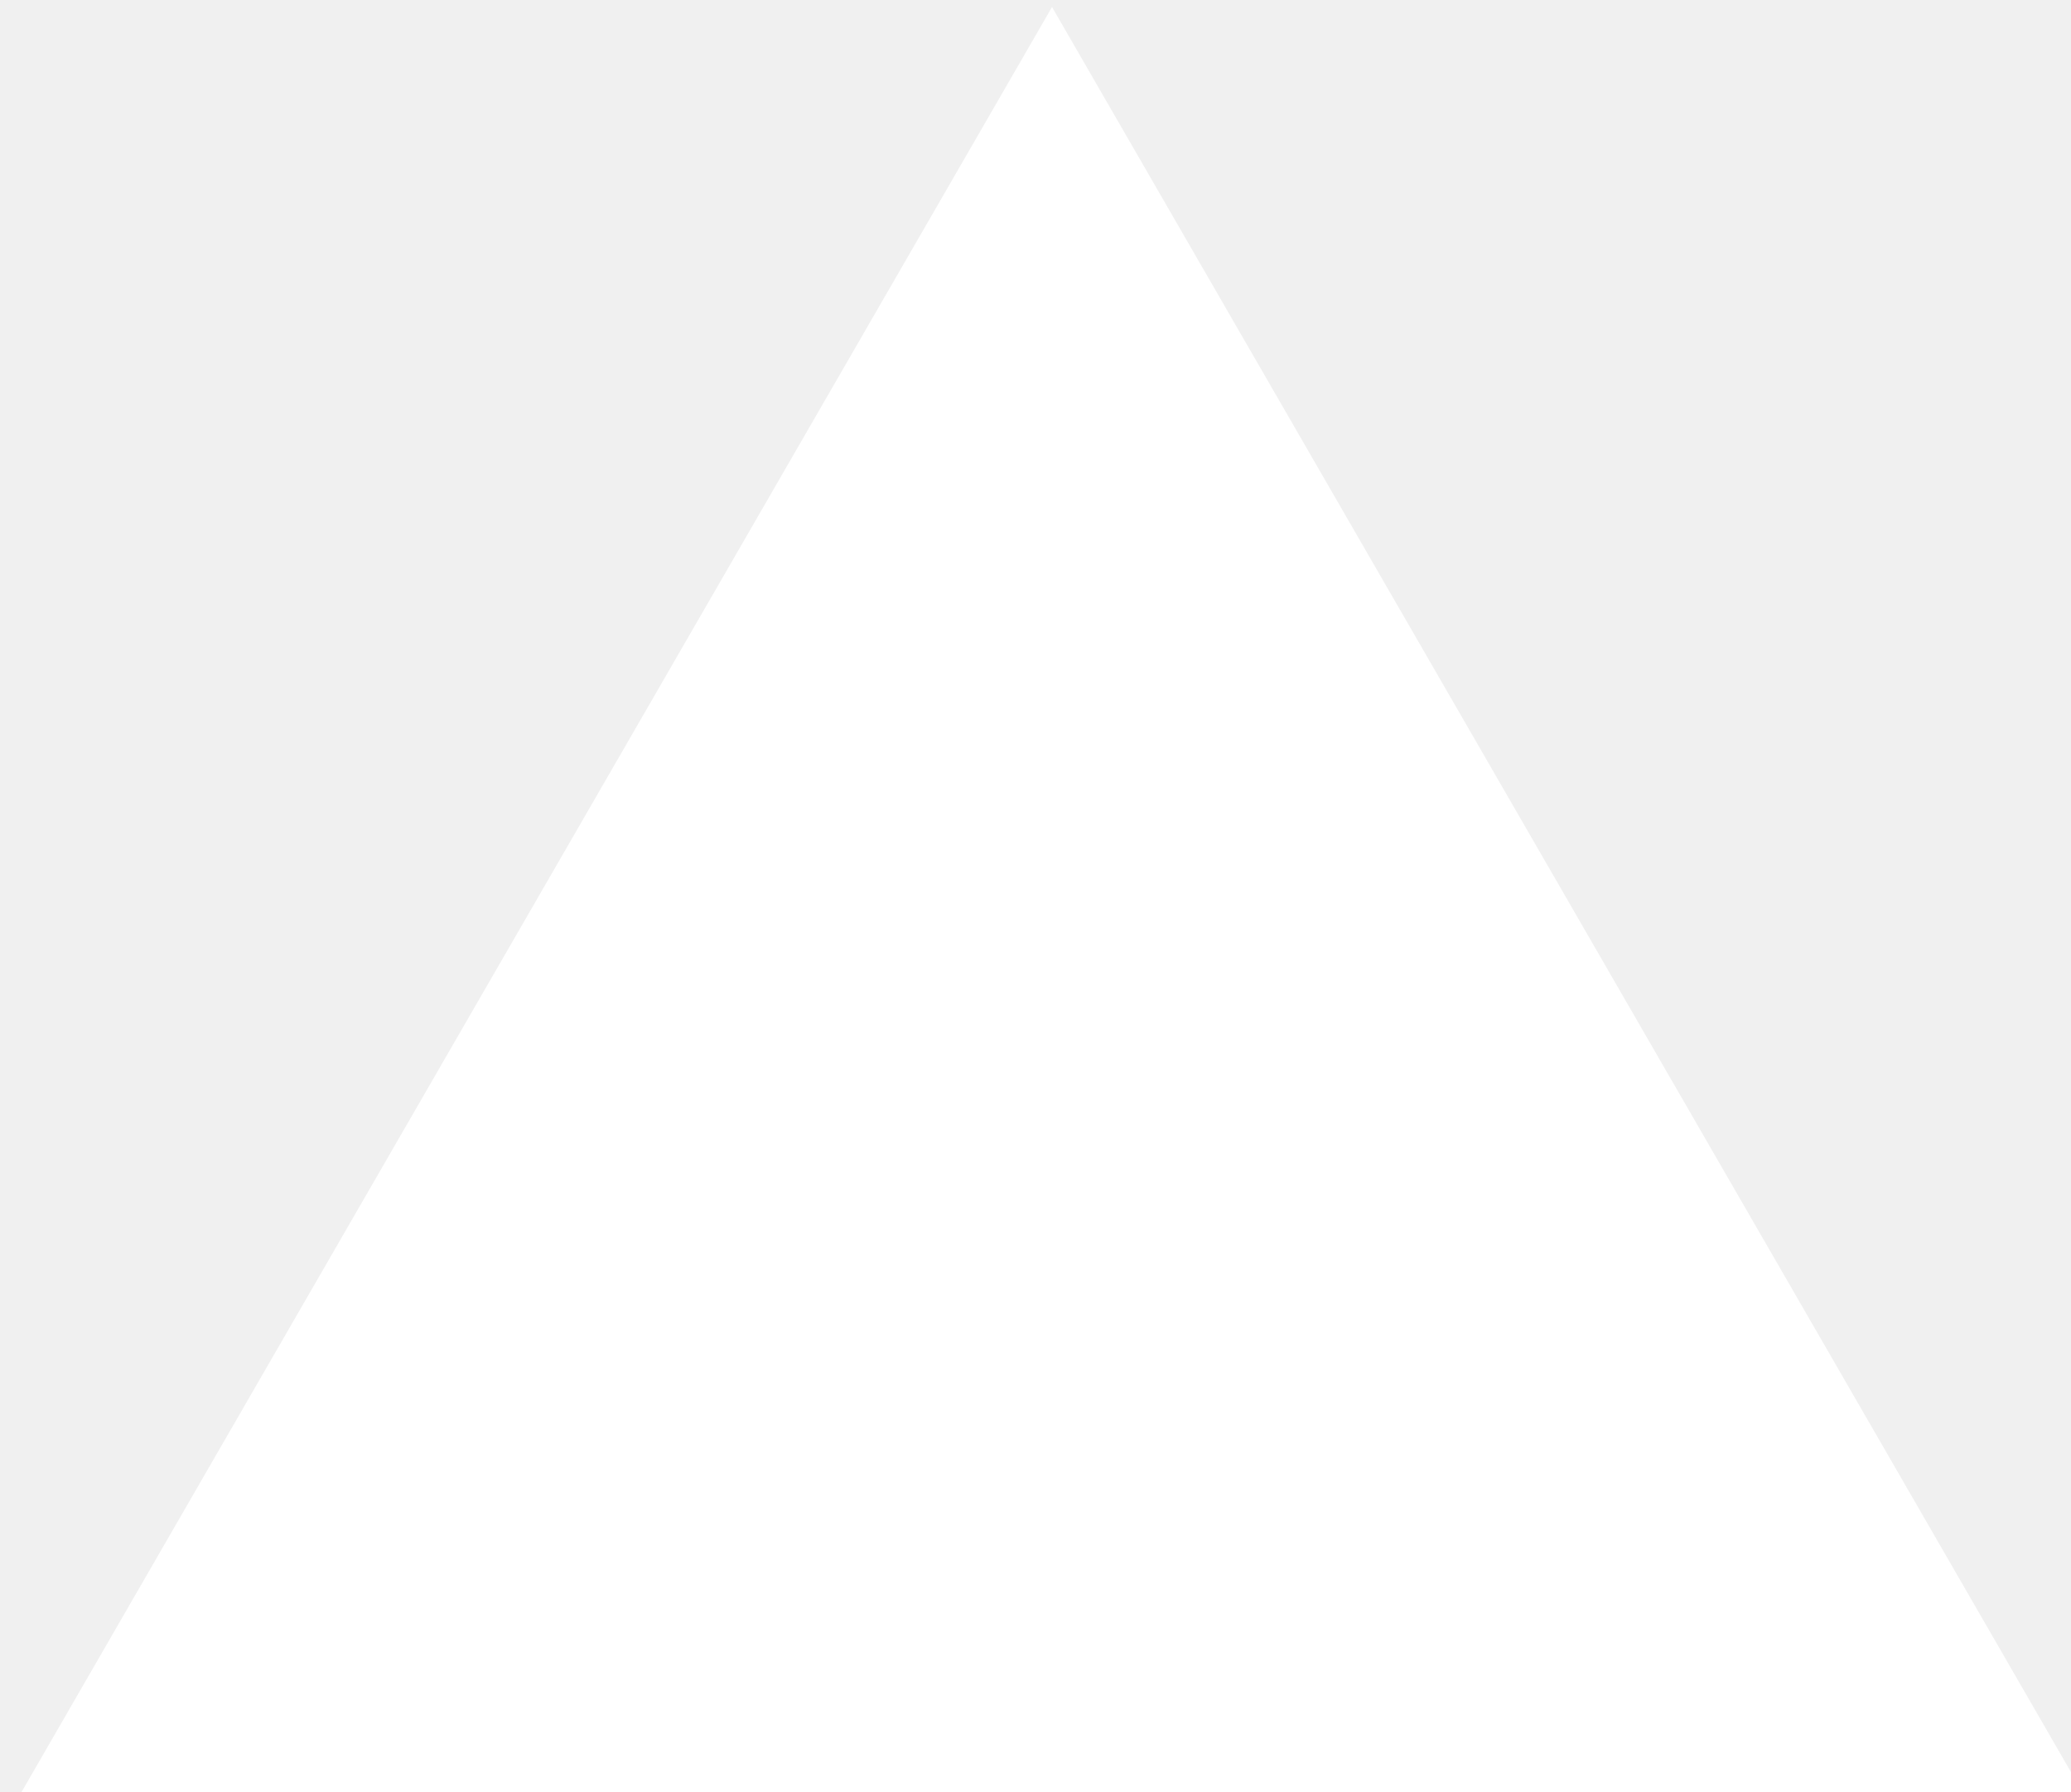
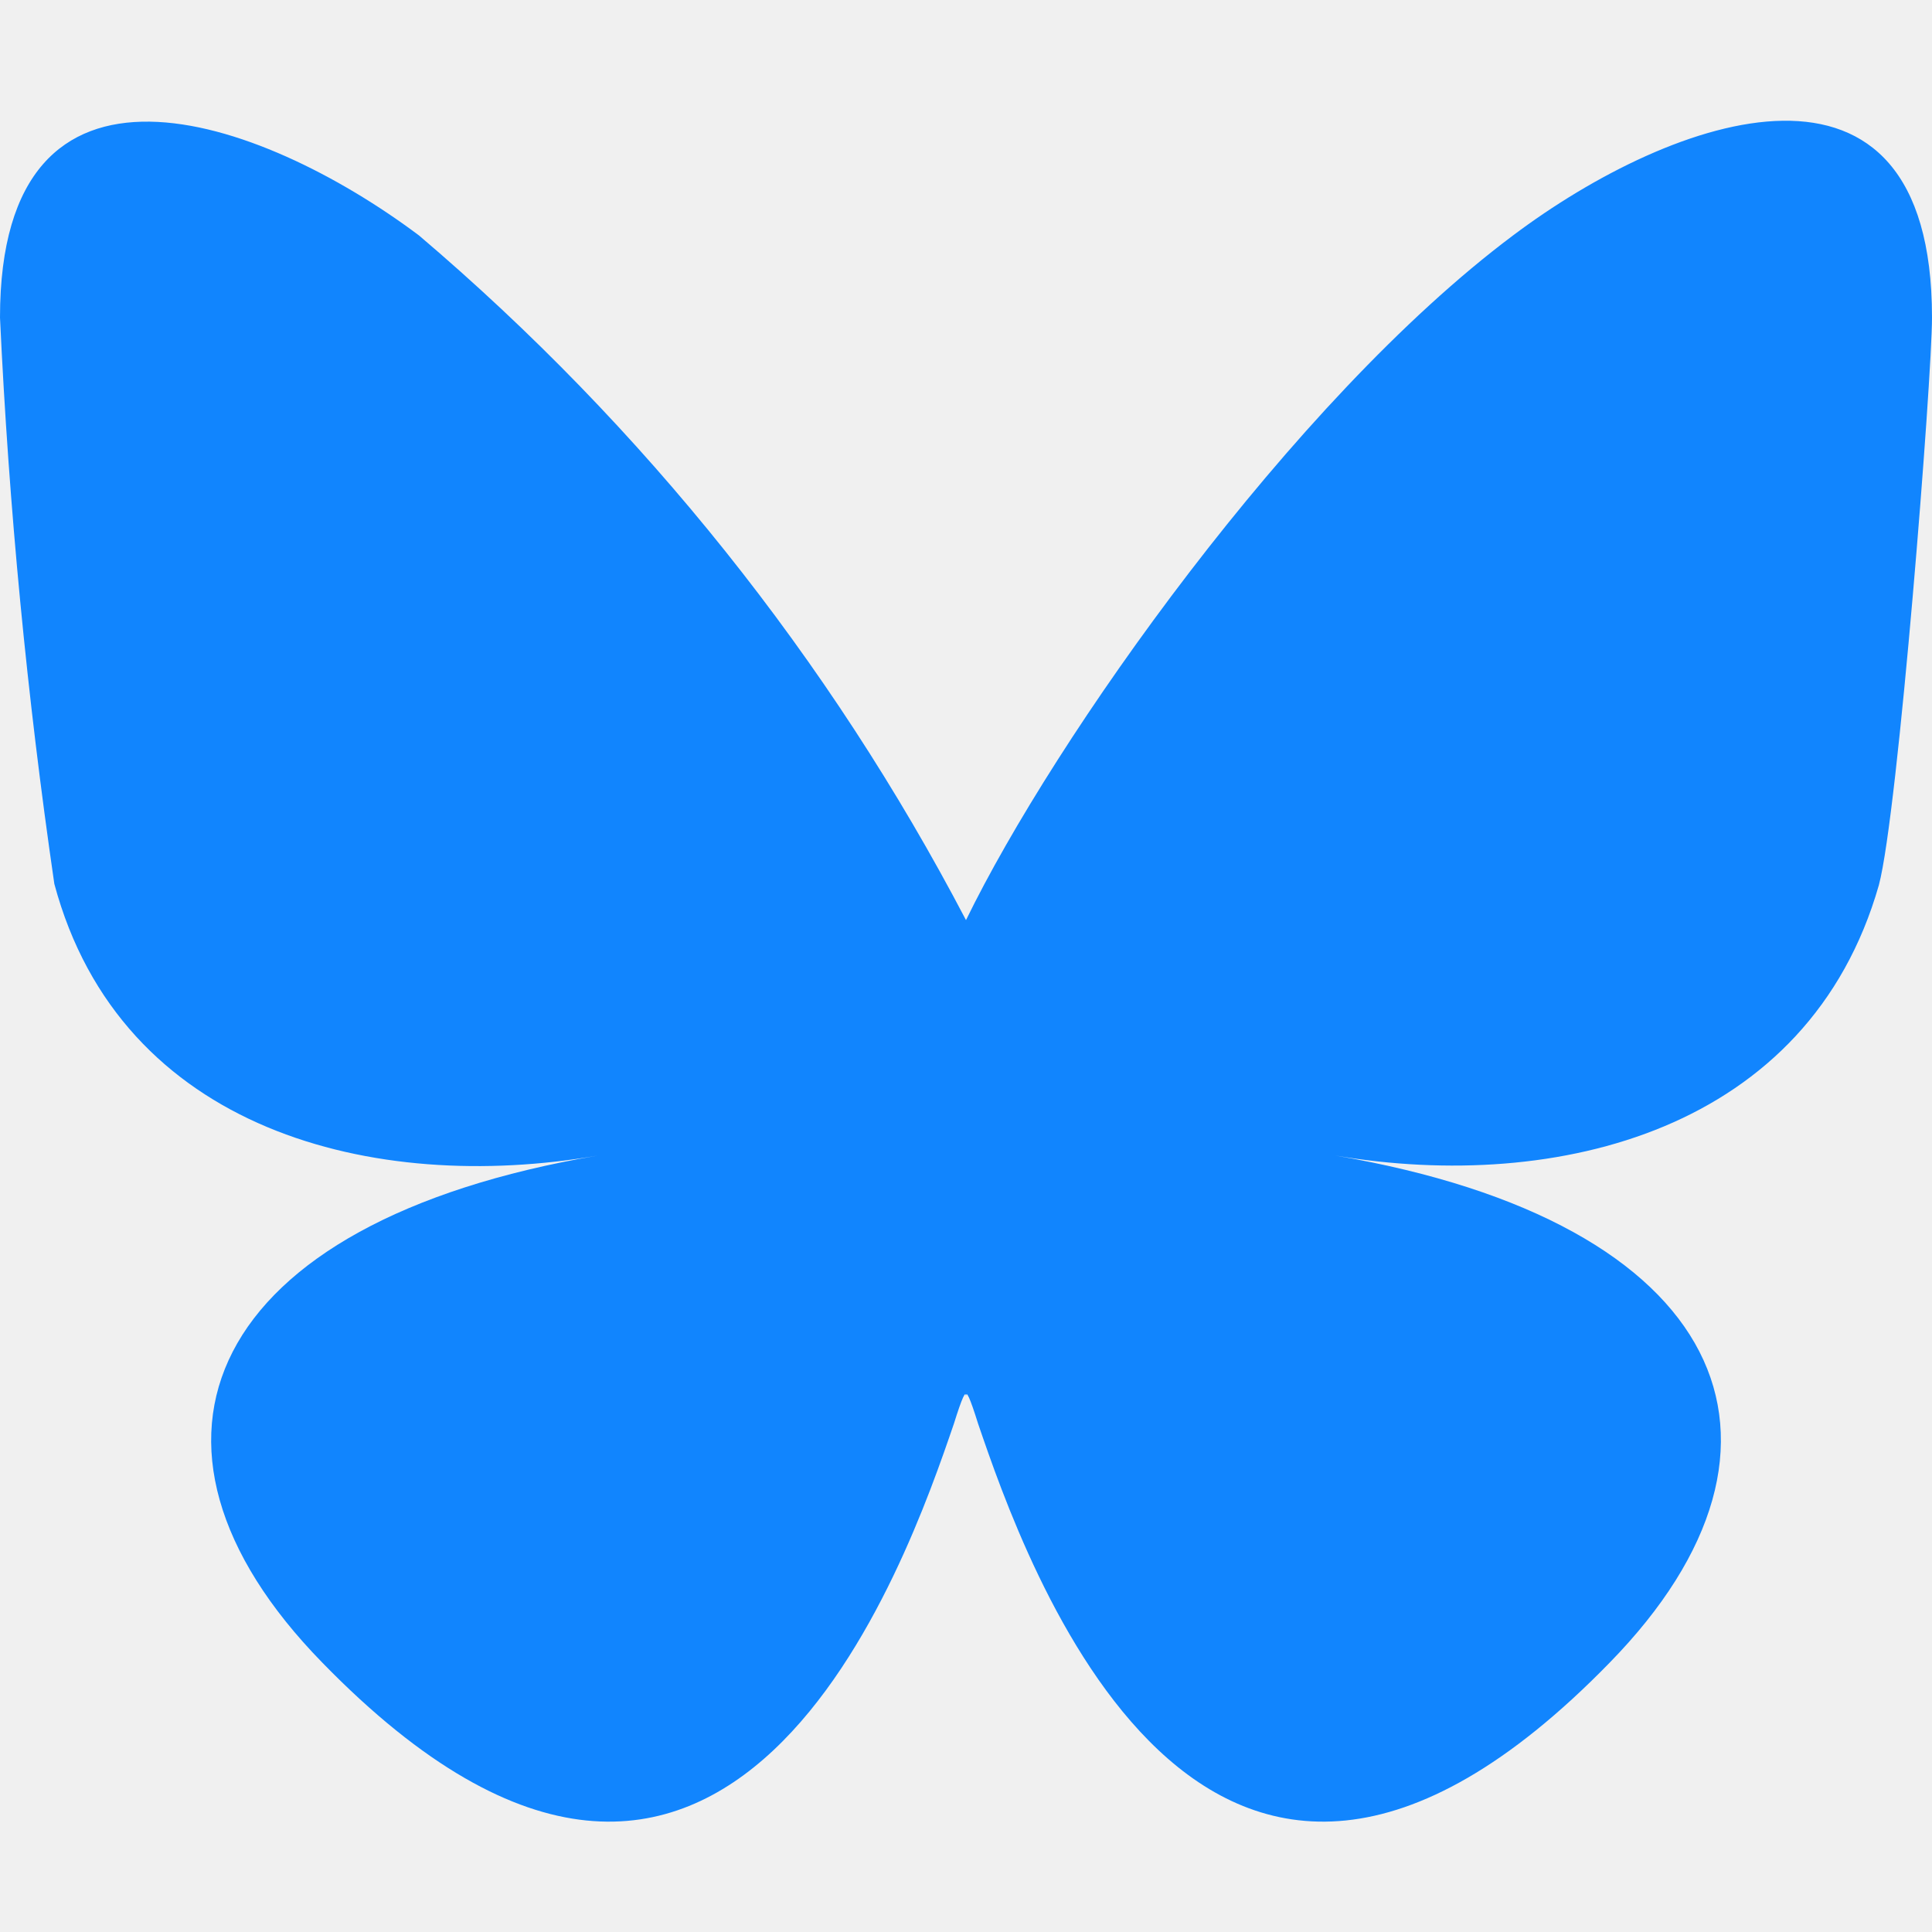
- <svg xmlns="http://www.w3.org/2000/svg" aria-label="Vercel logomark" height="64" role="img" viewBox="0 0 74 64" fill="none">
-   <path d="M37.59 0.25L74.54 64.25H0.64L37.59 0.25Z" fill="white" />
+ <svg xmlns="http://www.w3.org/2000/svg" data-testid="geist-icon" height="64" width="64" stroke-linejoin="round" viewBox="0 0 16 16" fill="none">
+   <path fill="#1185FE" d="M3.47 1.95A19 19 0 0 1 8 7.62c.73-1.5 2.7-4.3 4.53-5.67C13.86.95 16 .19 16 2.63c0 .5-.28 4.1-.44 4.7-.58 2.03-2.66 2.55-4.5 2.24 3.23.55 4.05 2.38 2.27 4.2-3.37 3.46-4.85-.87-5.23-1.98q-.1-.32-.1-.22 0-.1-.1.22c-.38 1.11-1.86 5.44-5.23 1.98-1.78-1.82-.96-3.65 2.28-4.2C3.1 9.89 1 9.37.45 7.32A48 48 0 0 1 0 2.63C0 .2 2.15.96 3.47 1.95" />
</svg>
